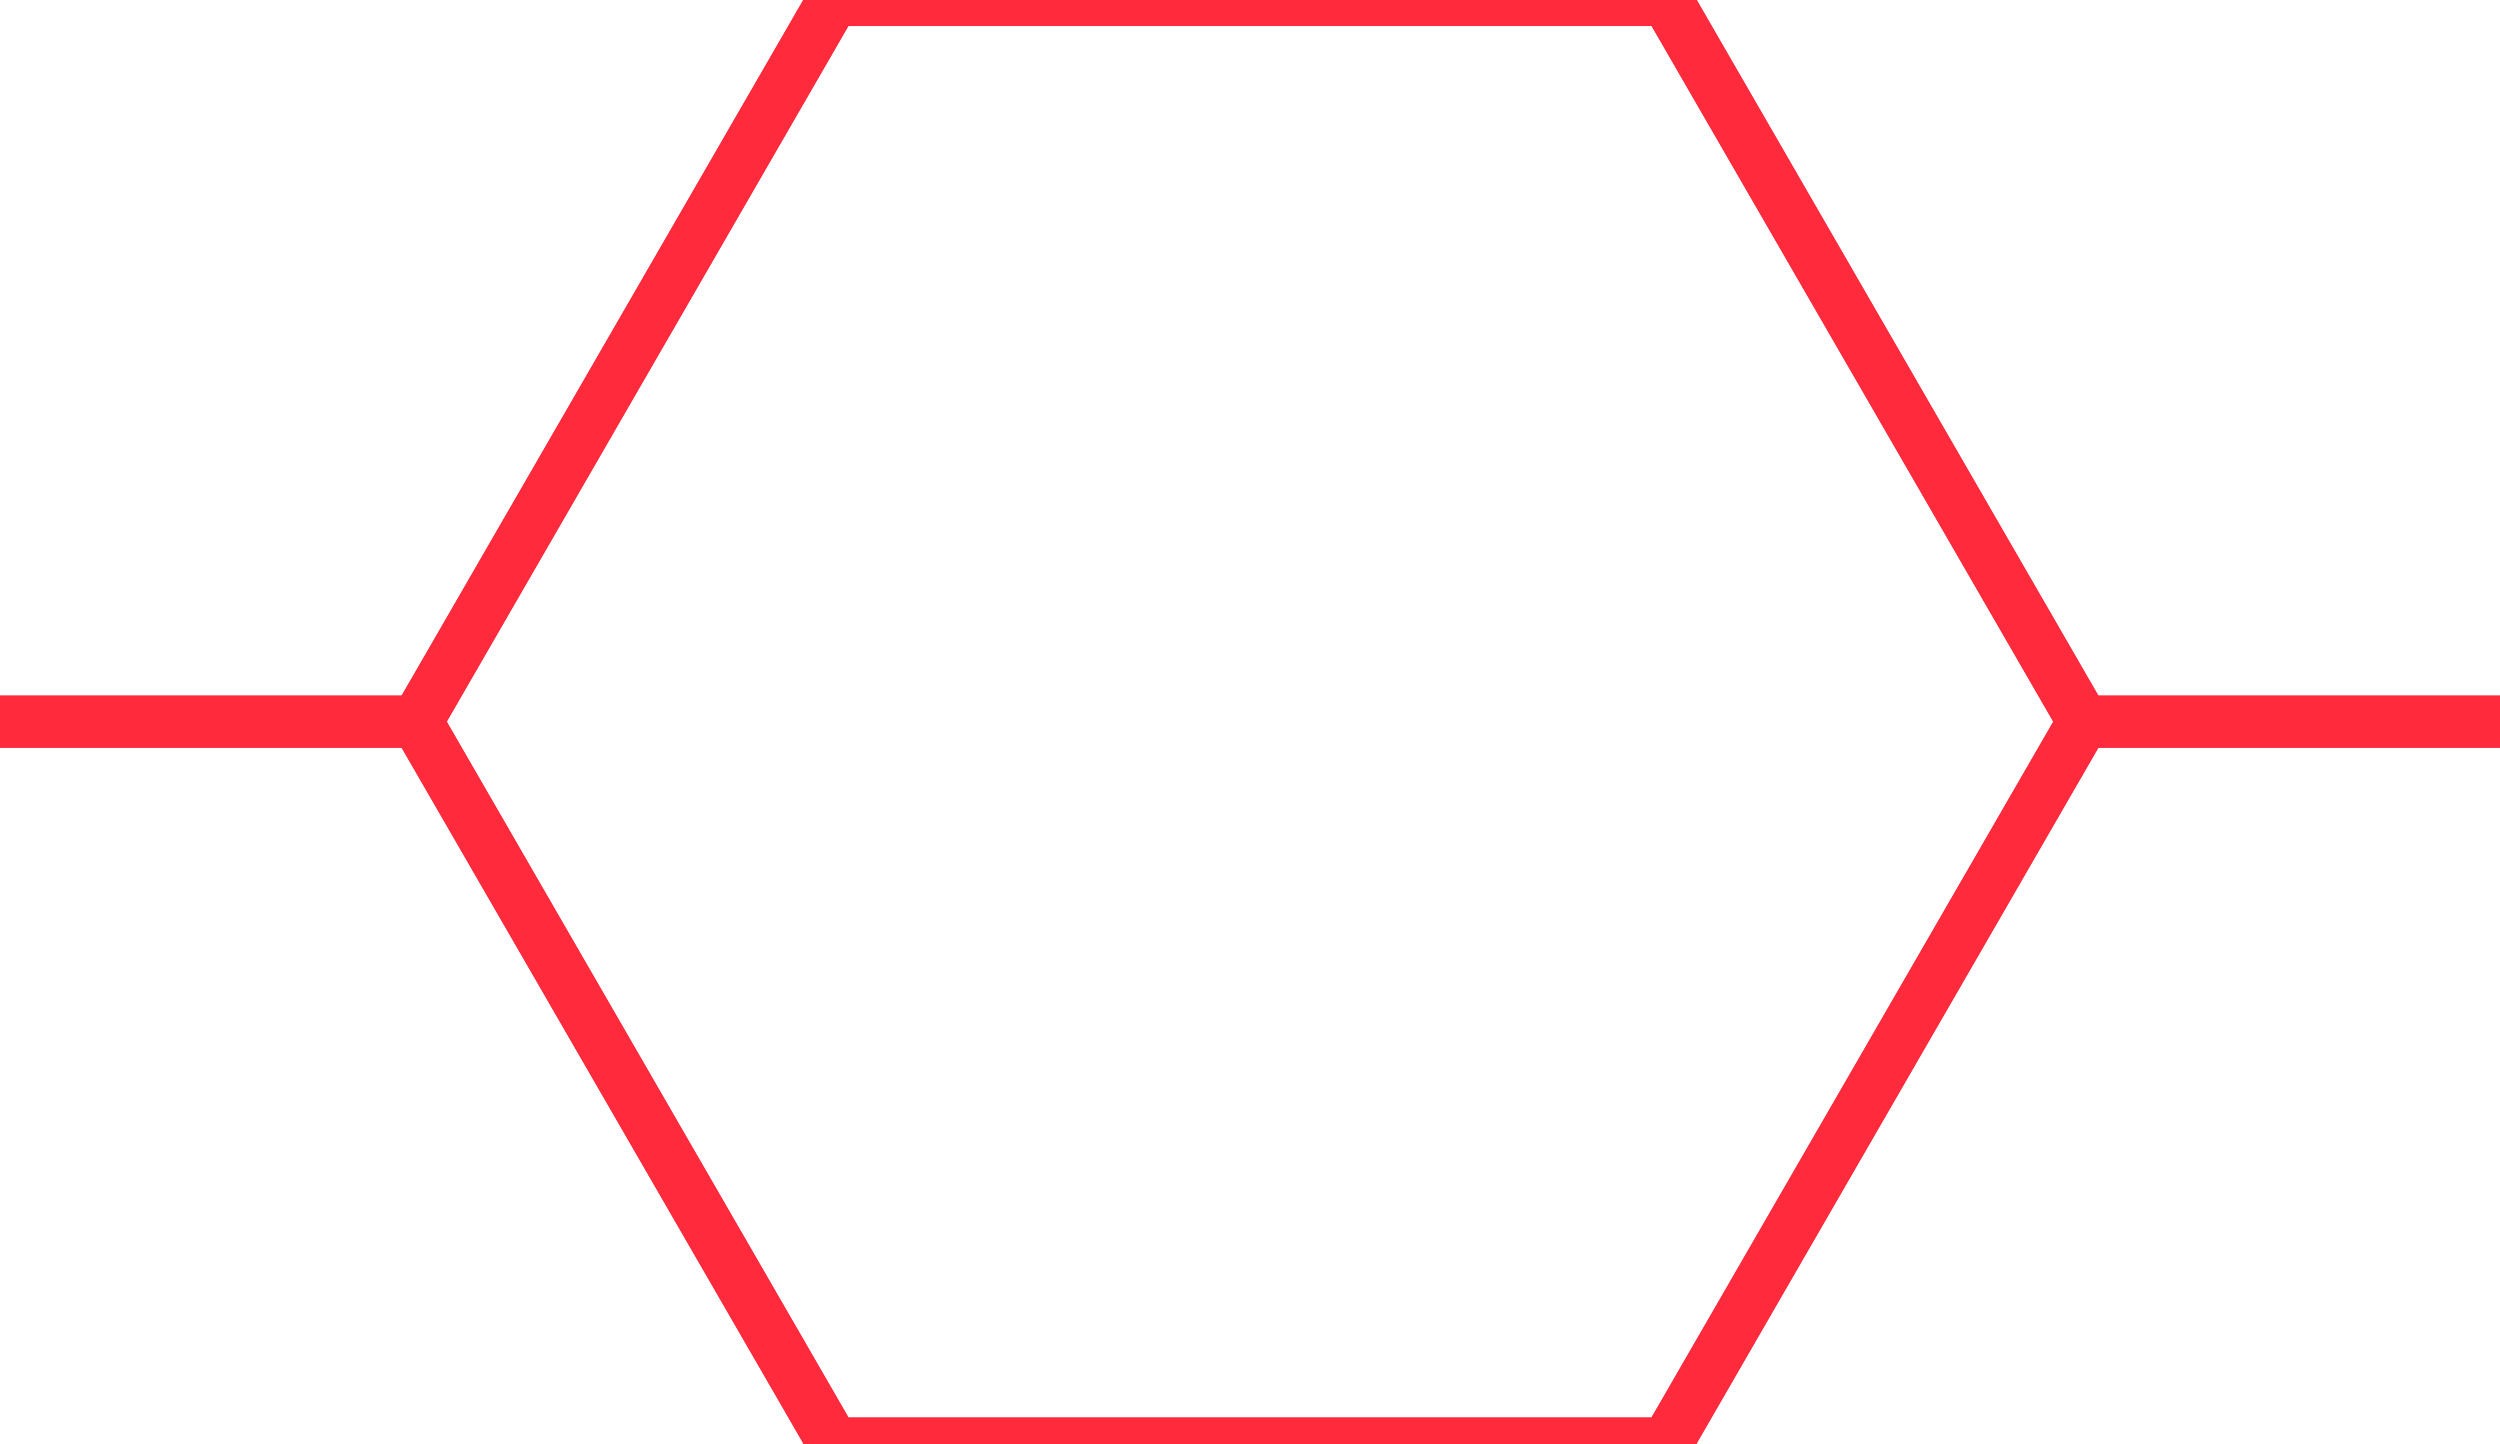
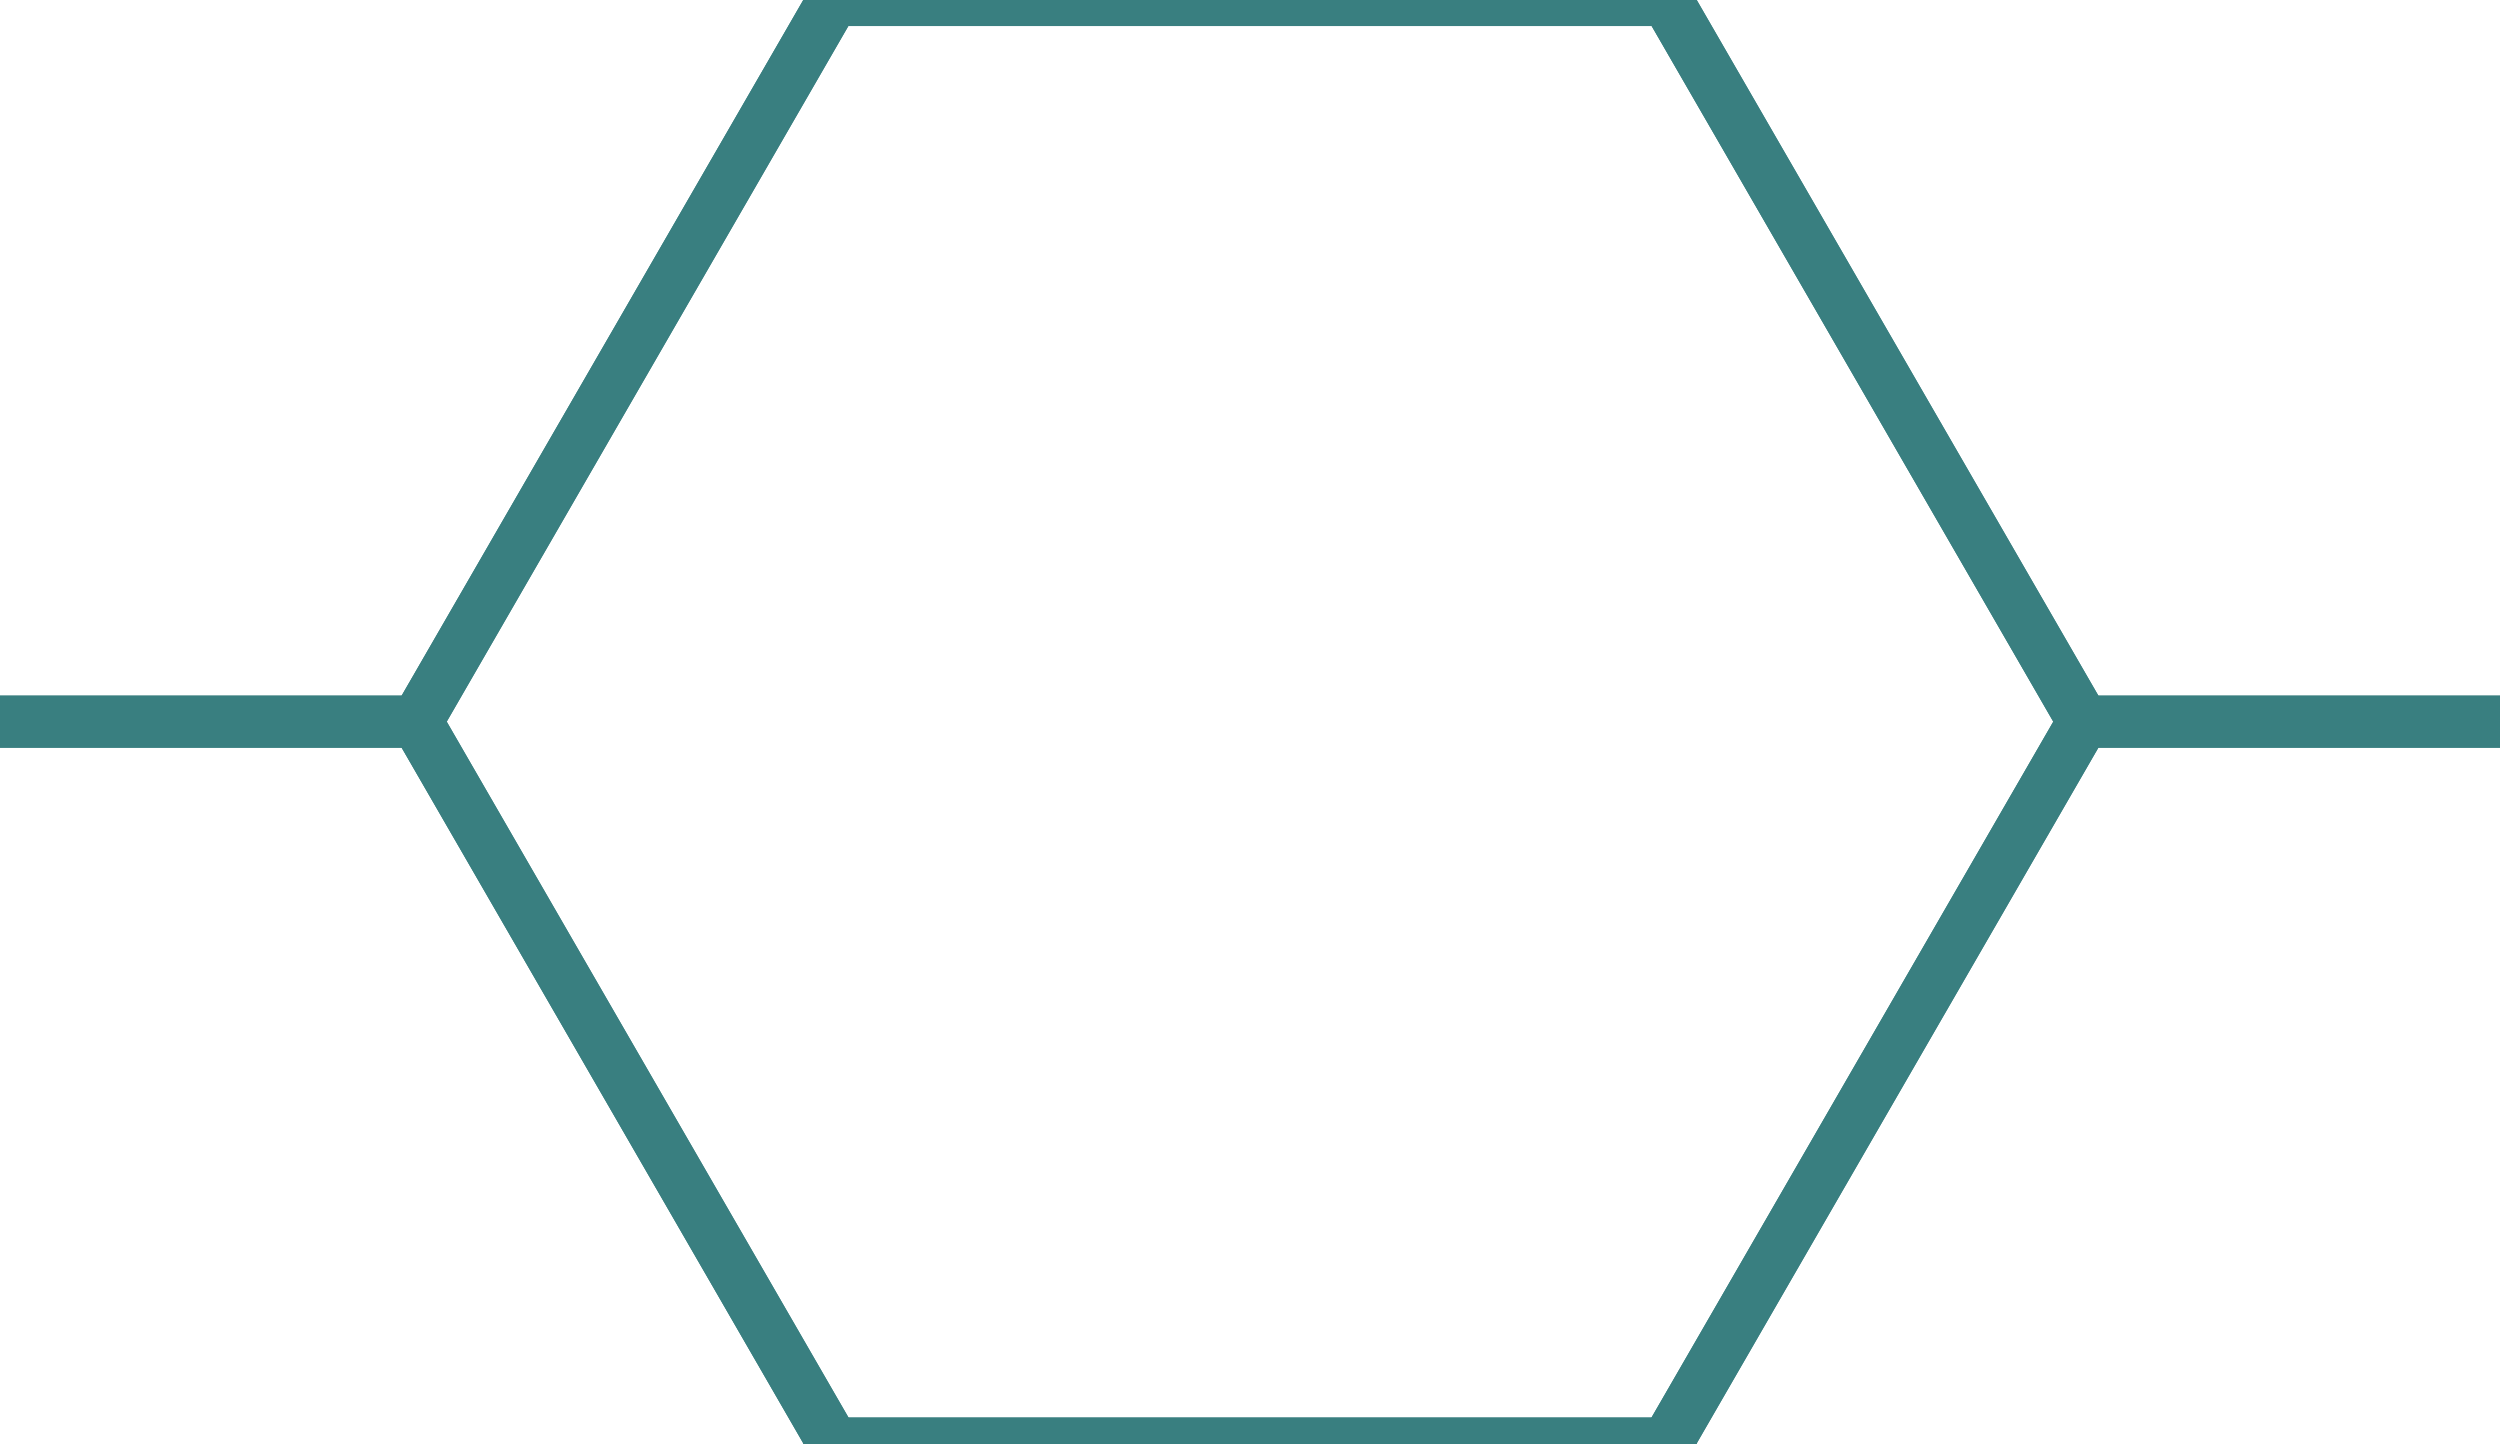
<svg xmlns="http://www.w3.org/2000/svg" width="48" height="27.712" viewBox="0 0 48 27.712">
-   <g fill="none" stroke="#FF2A3C" stroke-width="1" stroke-linejoin="round">
+   <g fill="none" stroke="#397F80" stroke-width="1" stroke-linejoin="round">
    <path d="M-16 0 L-8 -13.856 L8 -13.856 L16 0 L8 13.856 L-8 13.856 Z" />
    <path d="M32 0 L40 -13.856 L56 -13.856 L64 0 L56 13.856 L40 13.856 Z" />
    <path d="M8 13.856 L16 0 L32 0 L40 13.856 L32 27.712 L16 27.712 Z" />
    <path d="M-16 27.712 L-8 13.856 L8 13.856 L16 27.712 L8 41.568 L-8 41.568 Z" />
    <path d="M32 27.712 L40 13.856 L56 13.856 L64 27.712 L56 41.568 L40 41.568 Z" />
  </g>
</svg>
